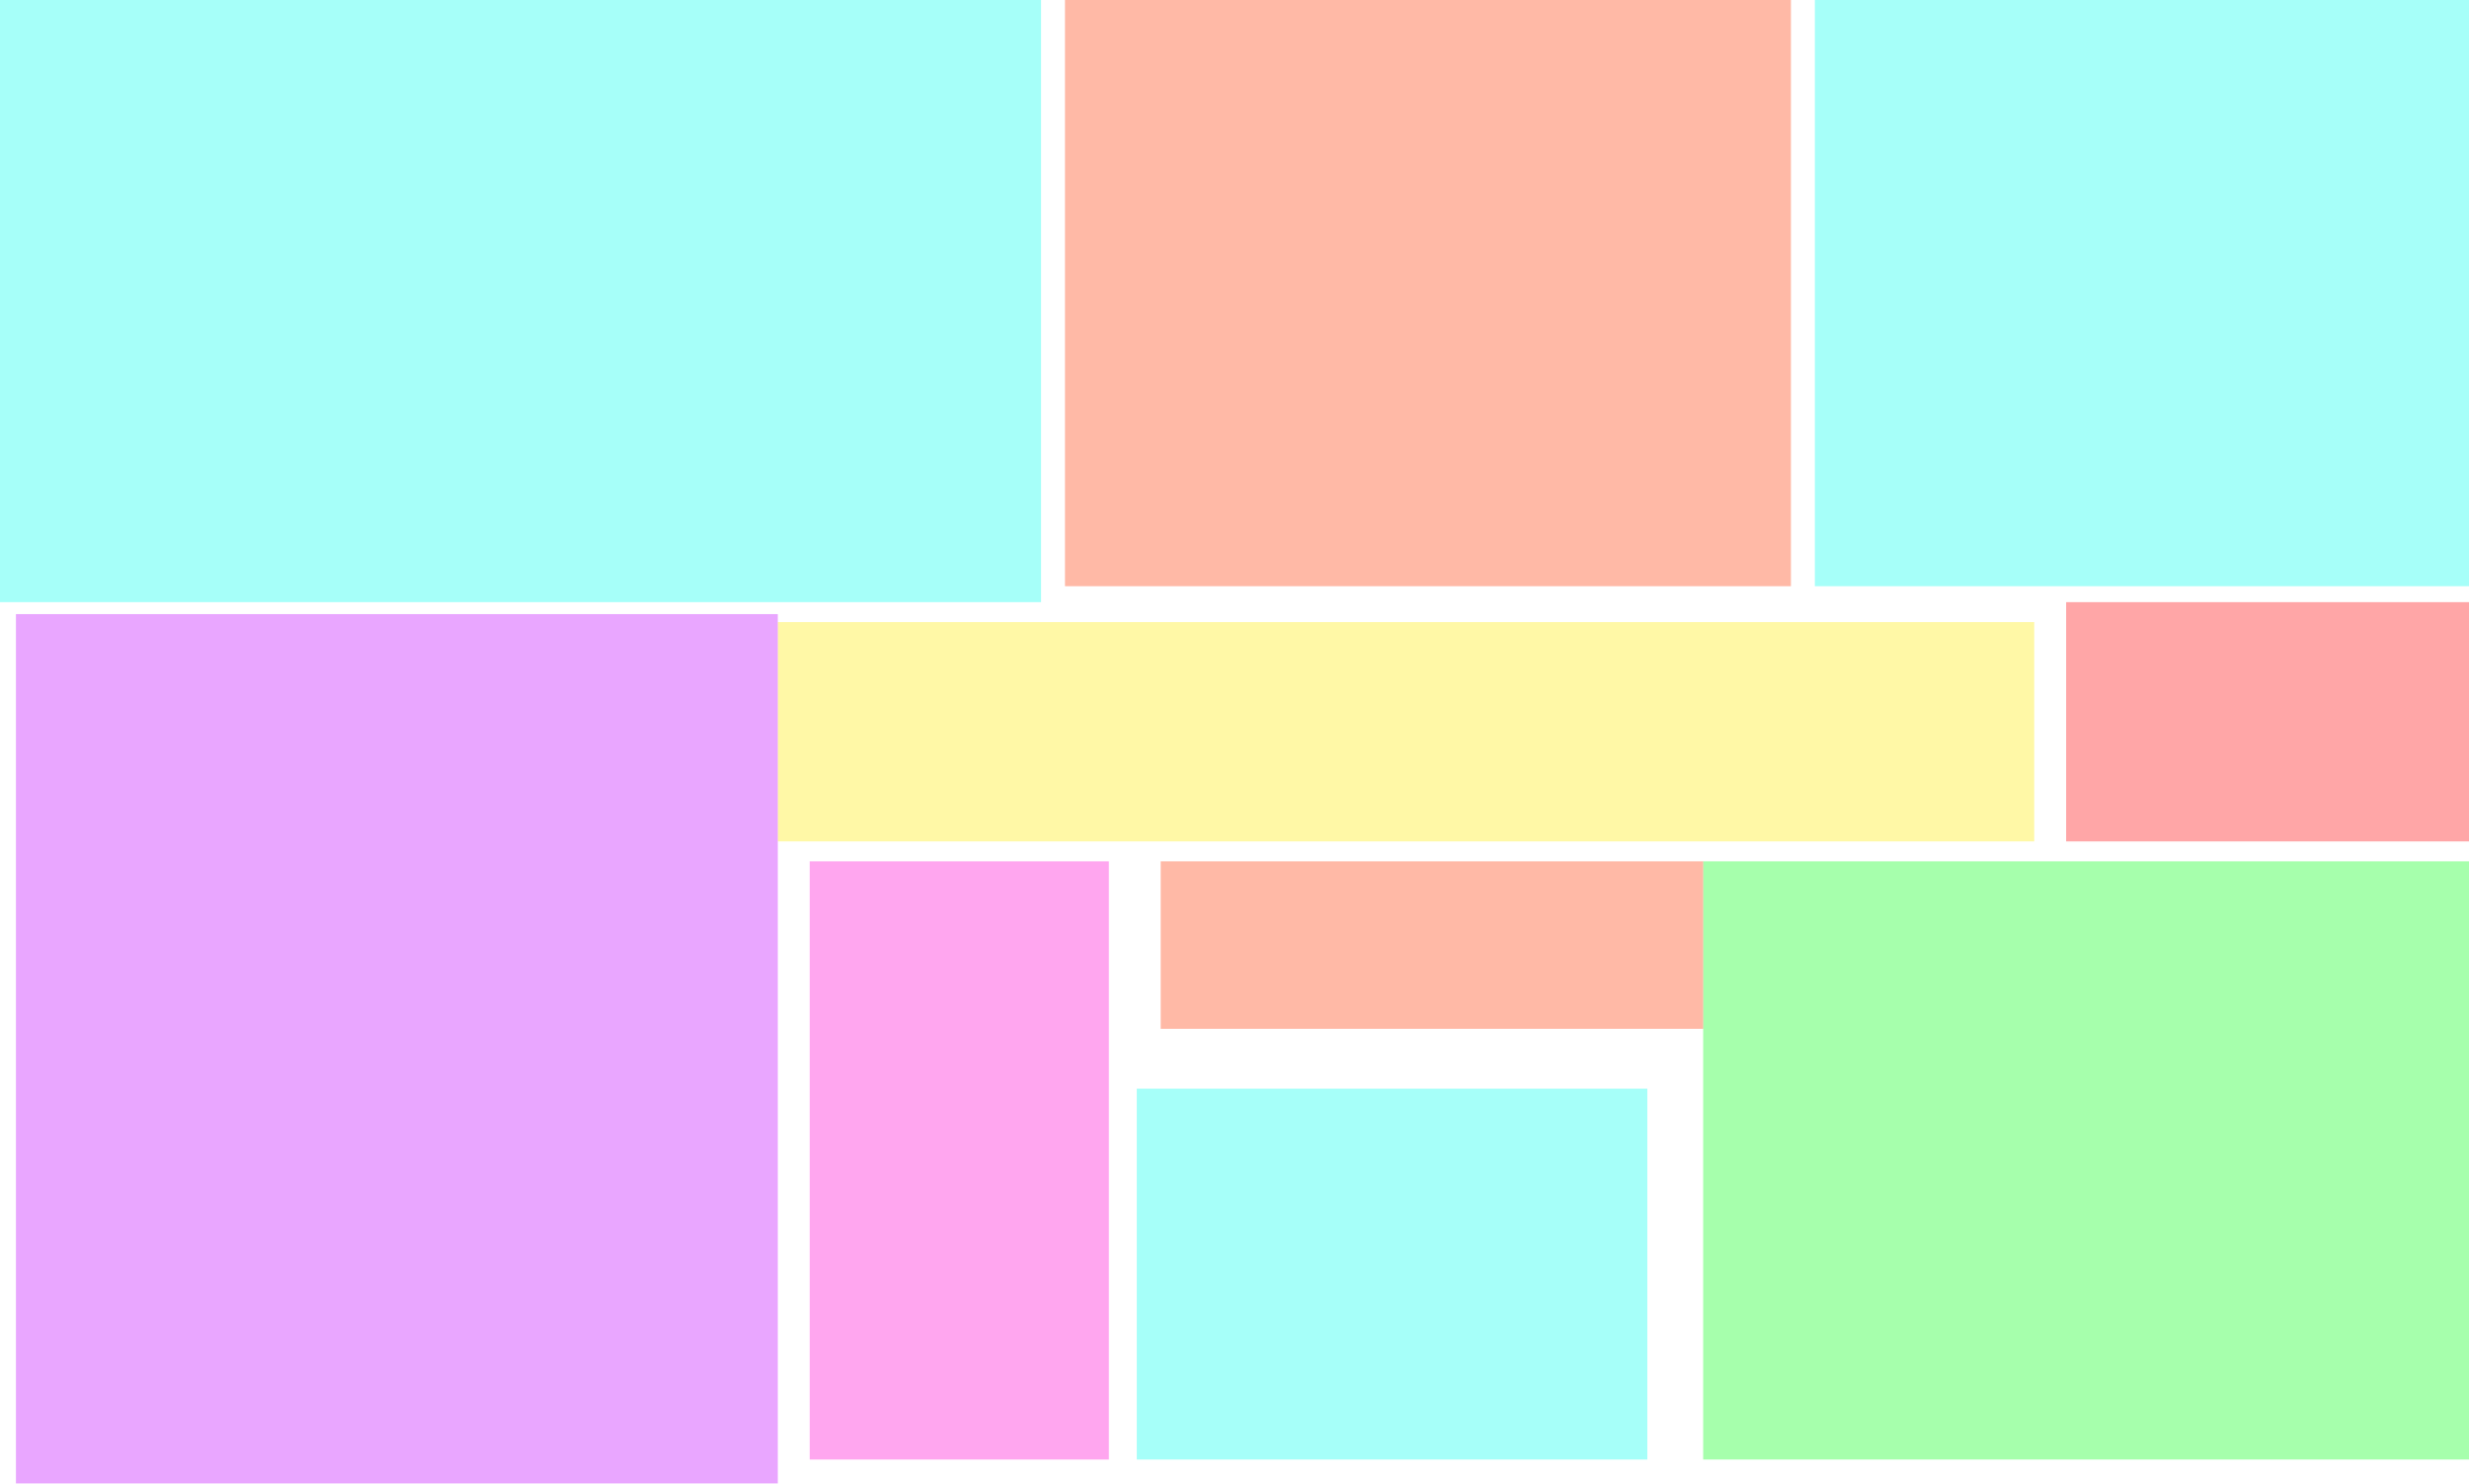
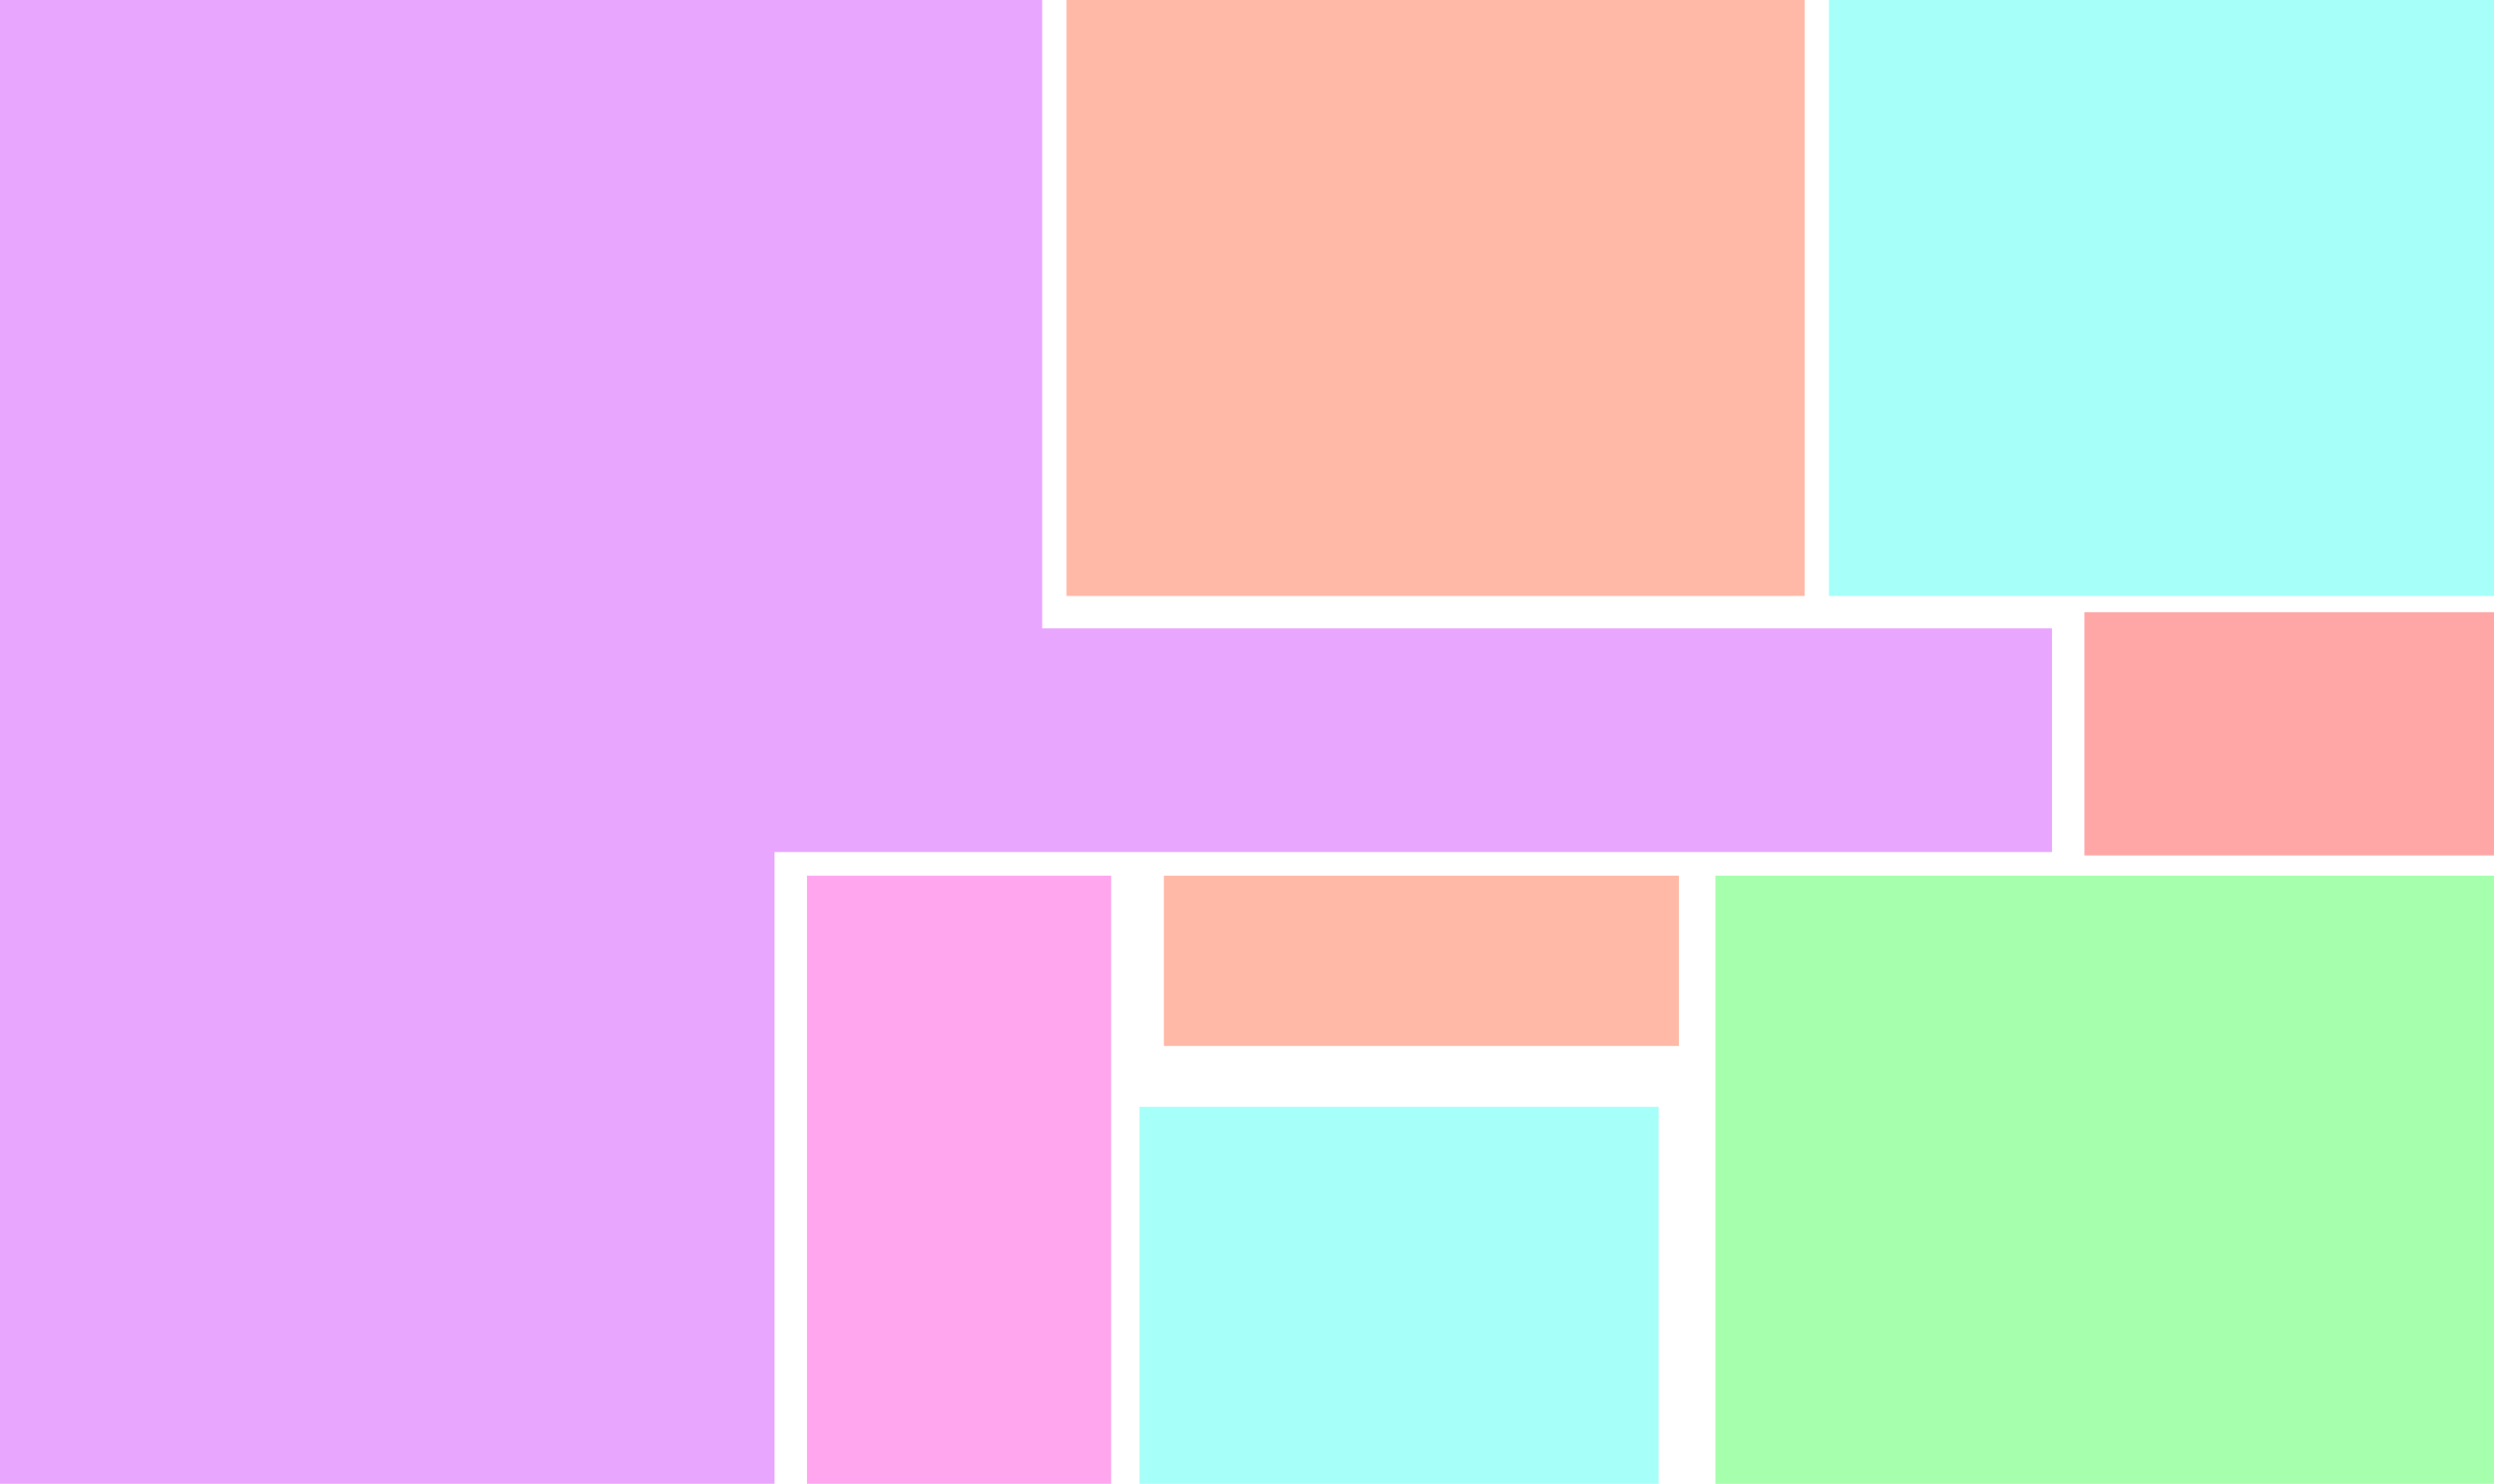
- <svg xmlns="http://www.w3.org/2000/svg" width="619" height="372" viewBox="0 0 619 372" fill="none">
-   <rect width="261" height="151" fill="#35FFF2" fill-opacity="0.44" />
-   <rect x="267" width="182" height="147" fill="#FF6135" fill-opacity="0.44" />
-   <rect x="455" width="164" height="147" fill="#35FFF2" fill-opacity="0.44" />
-   <rect x="427" y="216" width="192" height="150" fill="#35FF42" fill-opacity="0.44" />
-   <rect x="285" y="273" width="128" height="93" fill="#35FFF2" fill-opacity="0.44" />
-   <rect x="203" y="216" width="75" height="150" fill="#FF35DA" fill-opacity="0.44" />
-   <rect x="291" y="216" width="136" height="42" fill="#FF6135" fill-opacity="0.44" />
-   <rect x="518" y="151" width="101" height="60" fill="#FF3538" fill-opacity="0.44" />
-   <rect x="195" y="156" width="315" height="55" fill="#FFEE35" fill-opacity="0.44" />
-   <rect x="4" y="154" width="191" height="218" fill="#CC35FF" fill-opacity="0.44" />
+ <svg xmlns="http://www.w3.org/2000/svg" width="615" height="366" viewBox="0 0 615 366" fill="none">
+   <g id="out">
+     <rect id="bedroom_1" x="263" width="182" height="147" fill="#FF6135" fill-opacity="0.44" />
+     <rect id="bedroom_2" x="451" width="164" height="147" fill="#35FFF2" fill-opacity="0.44" />
+     <rect id="prim_bed" x="423" y="216" width="192" height="150" fill="#35FF42" fill-opacity="0.44" />
+     <rect id="prim_bath" x="281" y="273" width="128" height="93" fill="#35FFF2" fill-opacity="0.44" />
+     <rect id="bath_1" x="199" y="216" width="75" height="150" fill="#FF35DA" fill-opacity="0.44" />
+     <rect id="laundry" x="287" y="216" width="127" height="42" fill="#FF6135" fill-opacity="0.44" />
+     <rect id="closet" x="514" y="151" width="101" height="60" fill="#FF3538" fill-opacity="0.44" />
+     <path id="living_kitchen_hall" d="M257 155H506V210.17H191V366H0V0H257V155Z" fill="#CC35FF" fill-opacity="0.44" />
+   </g>
</svg>
